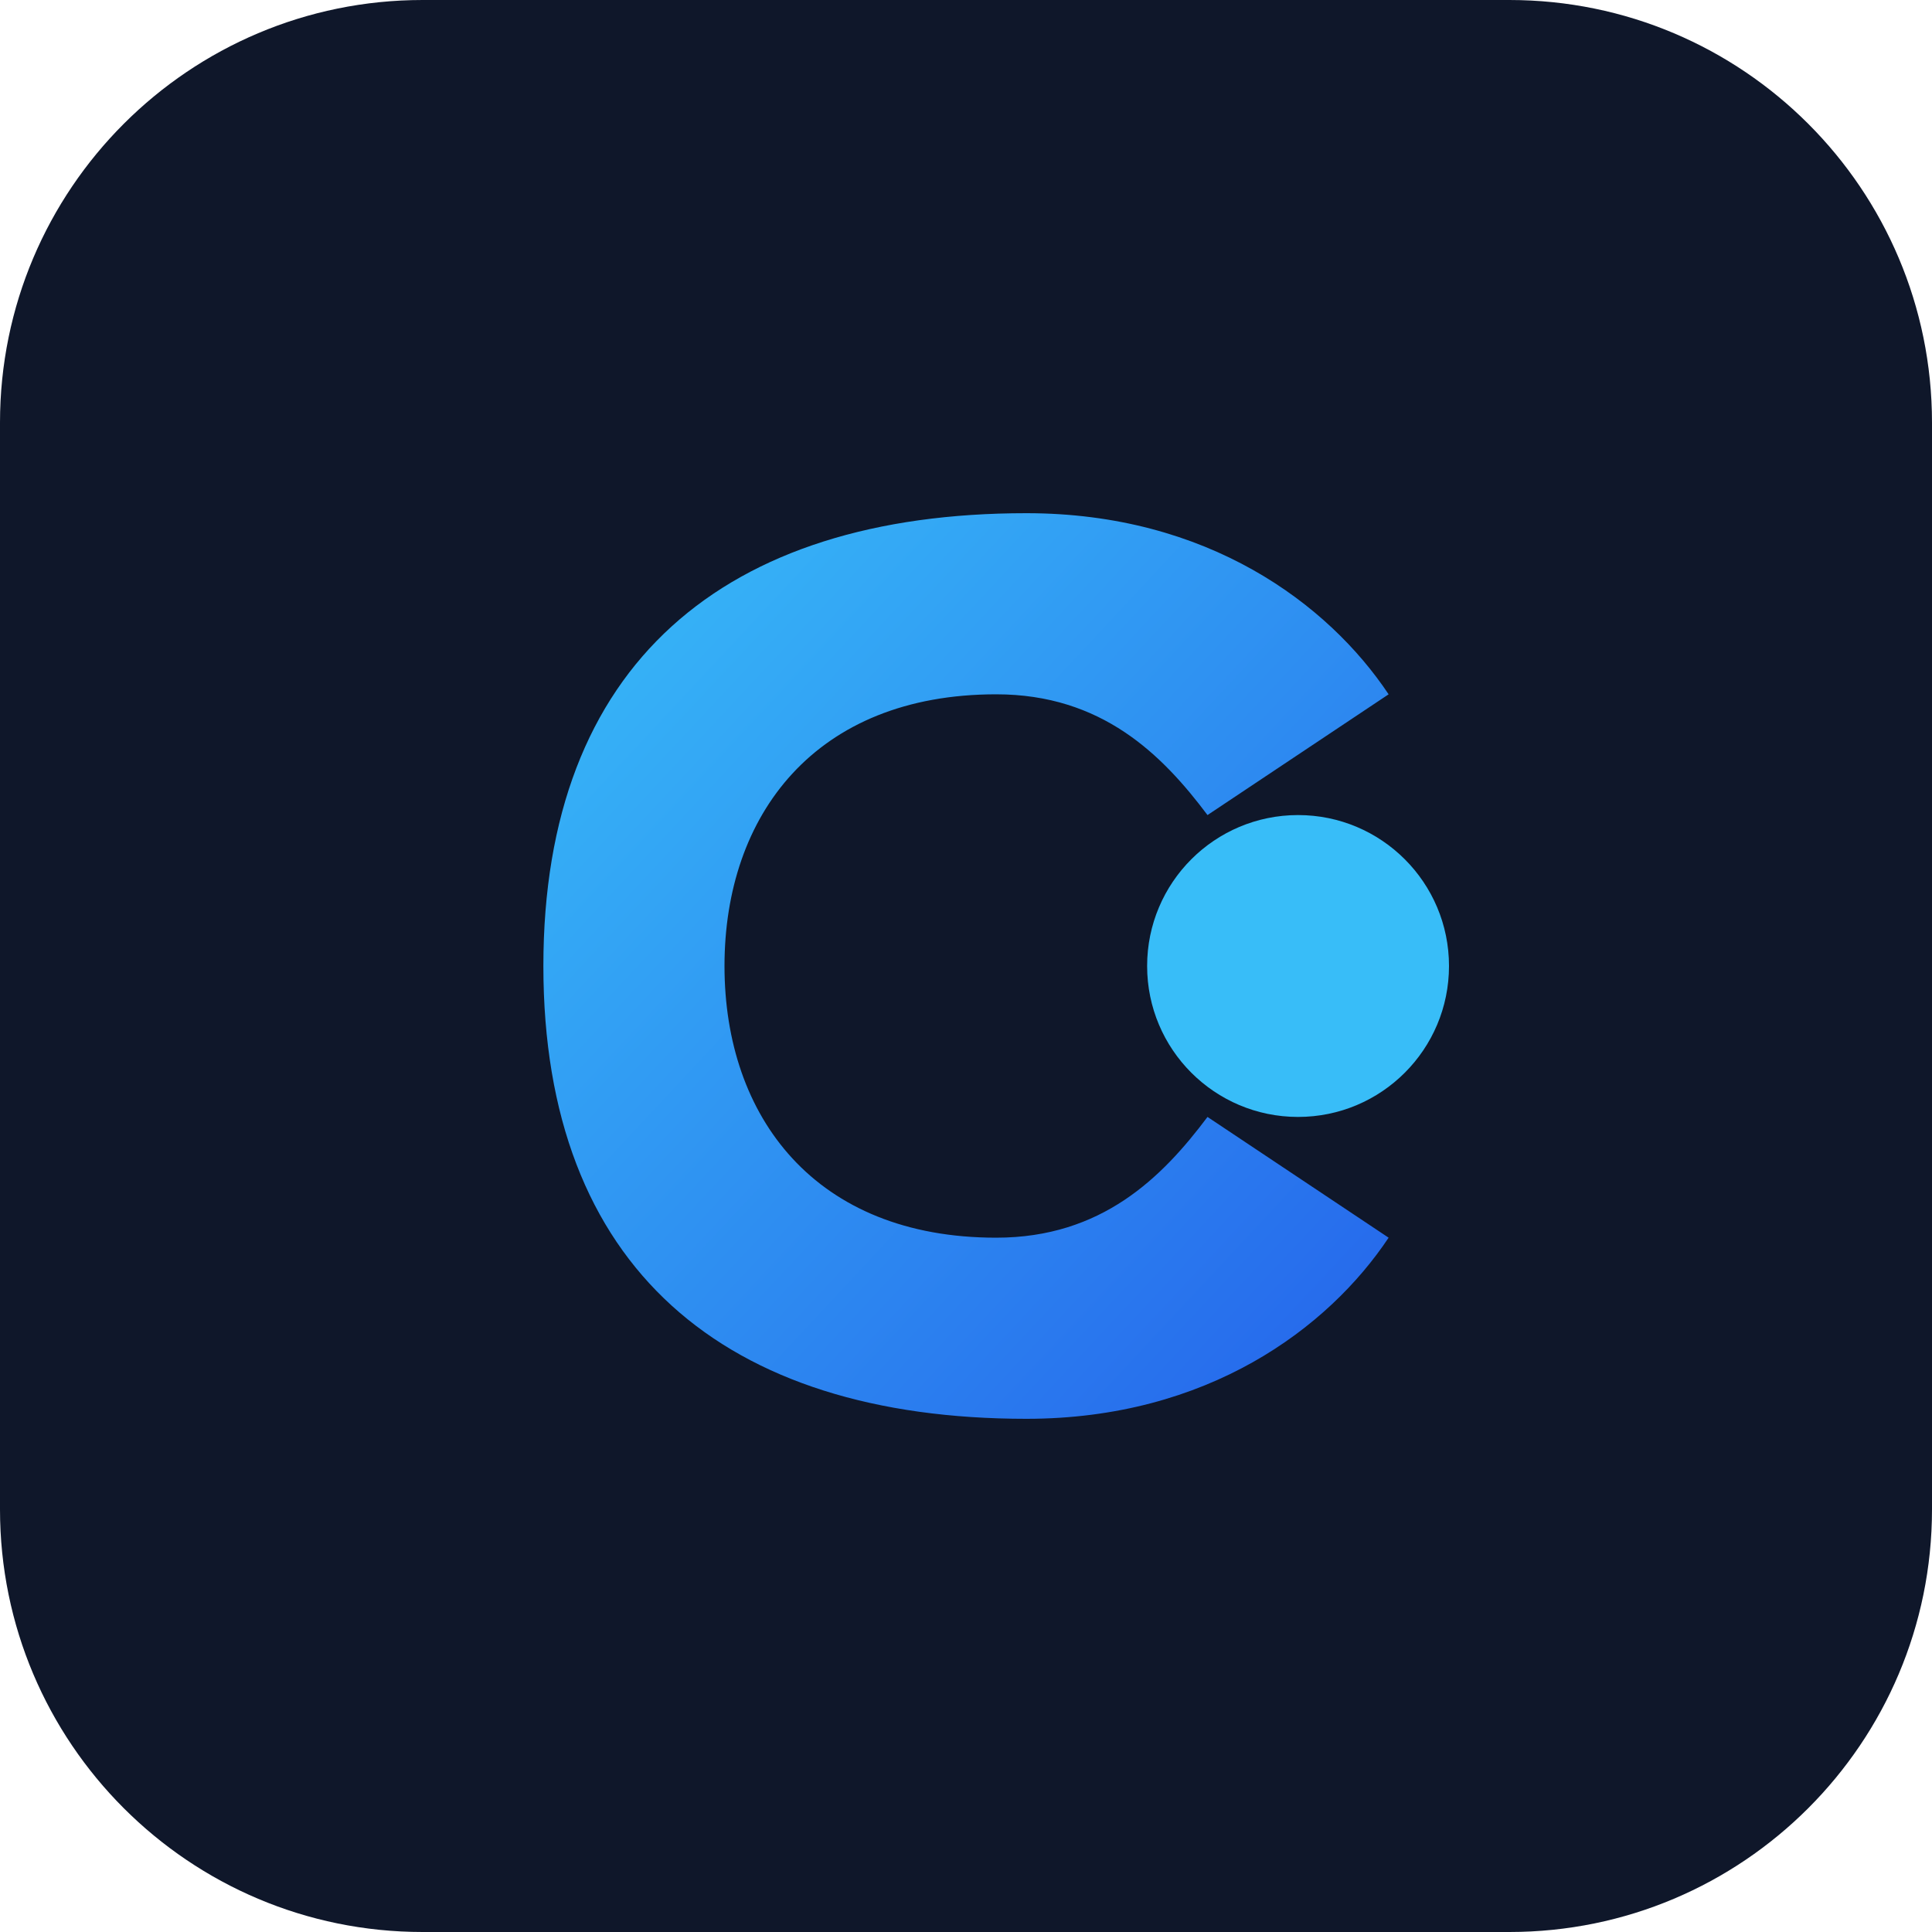
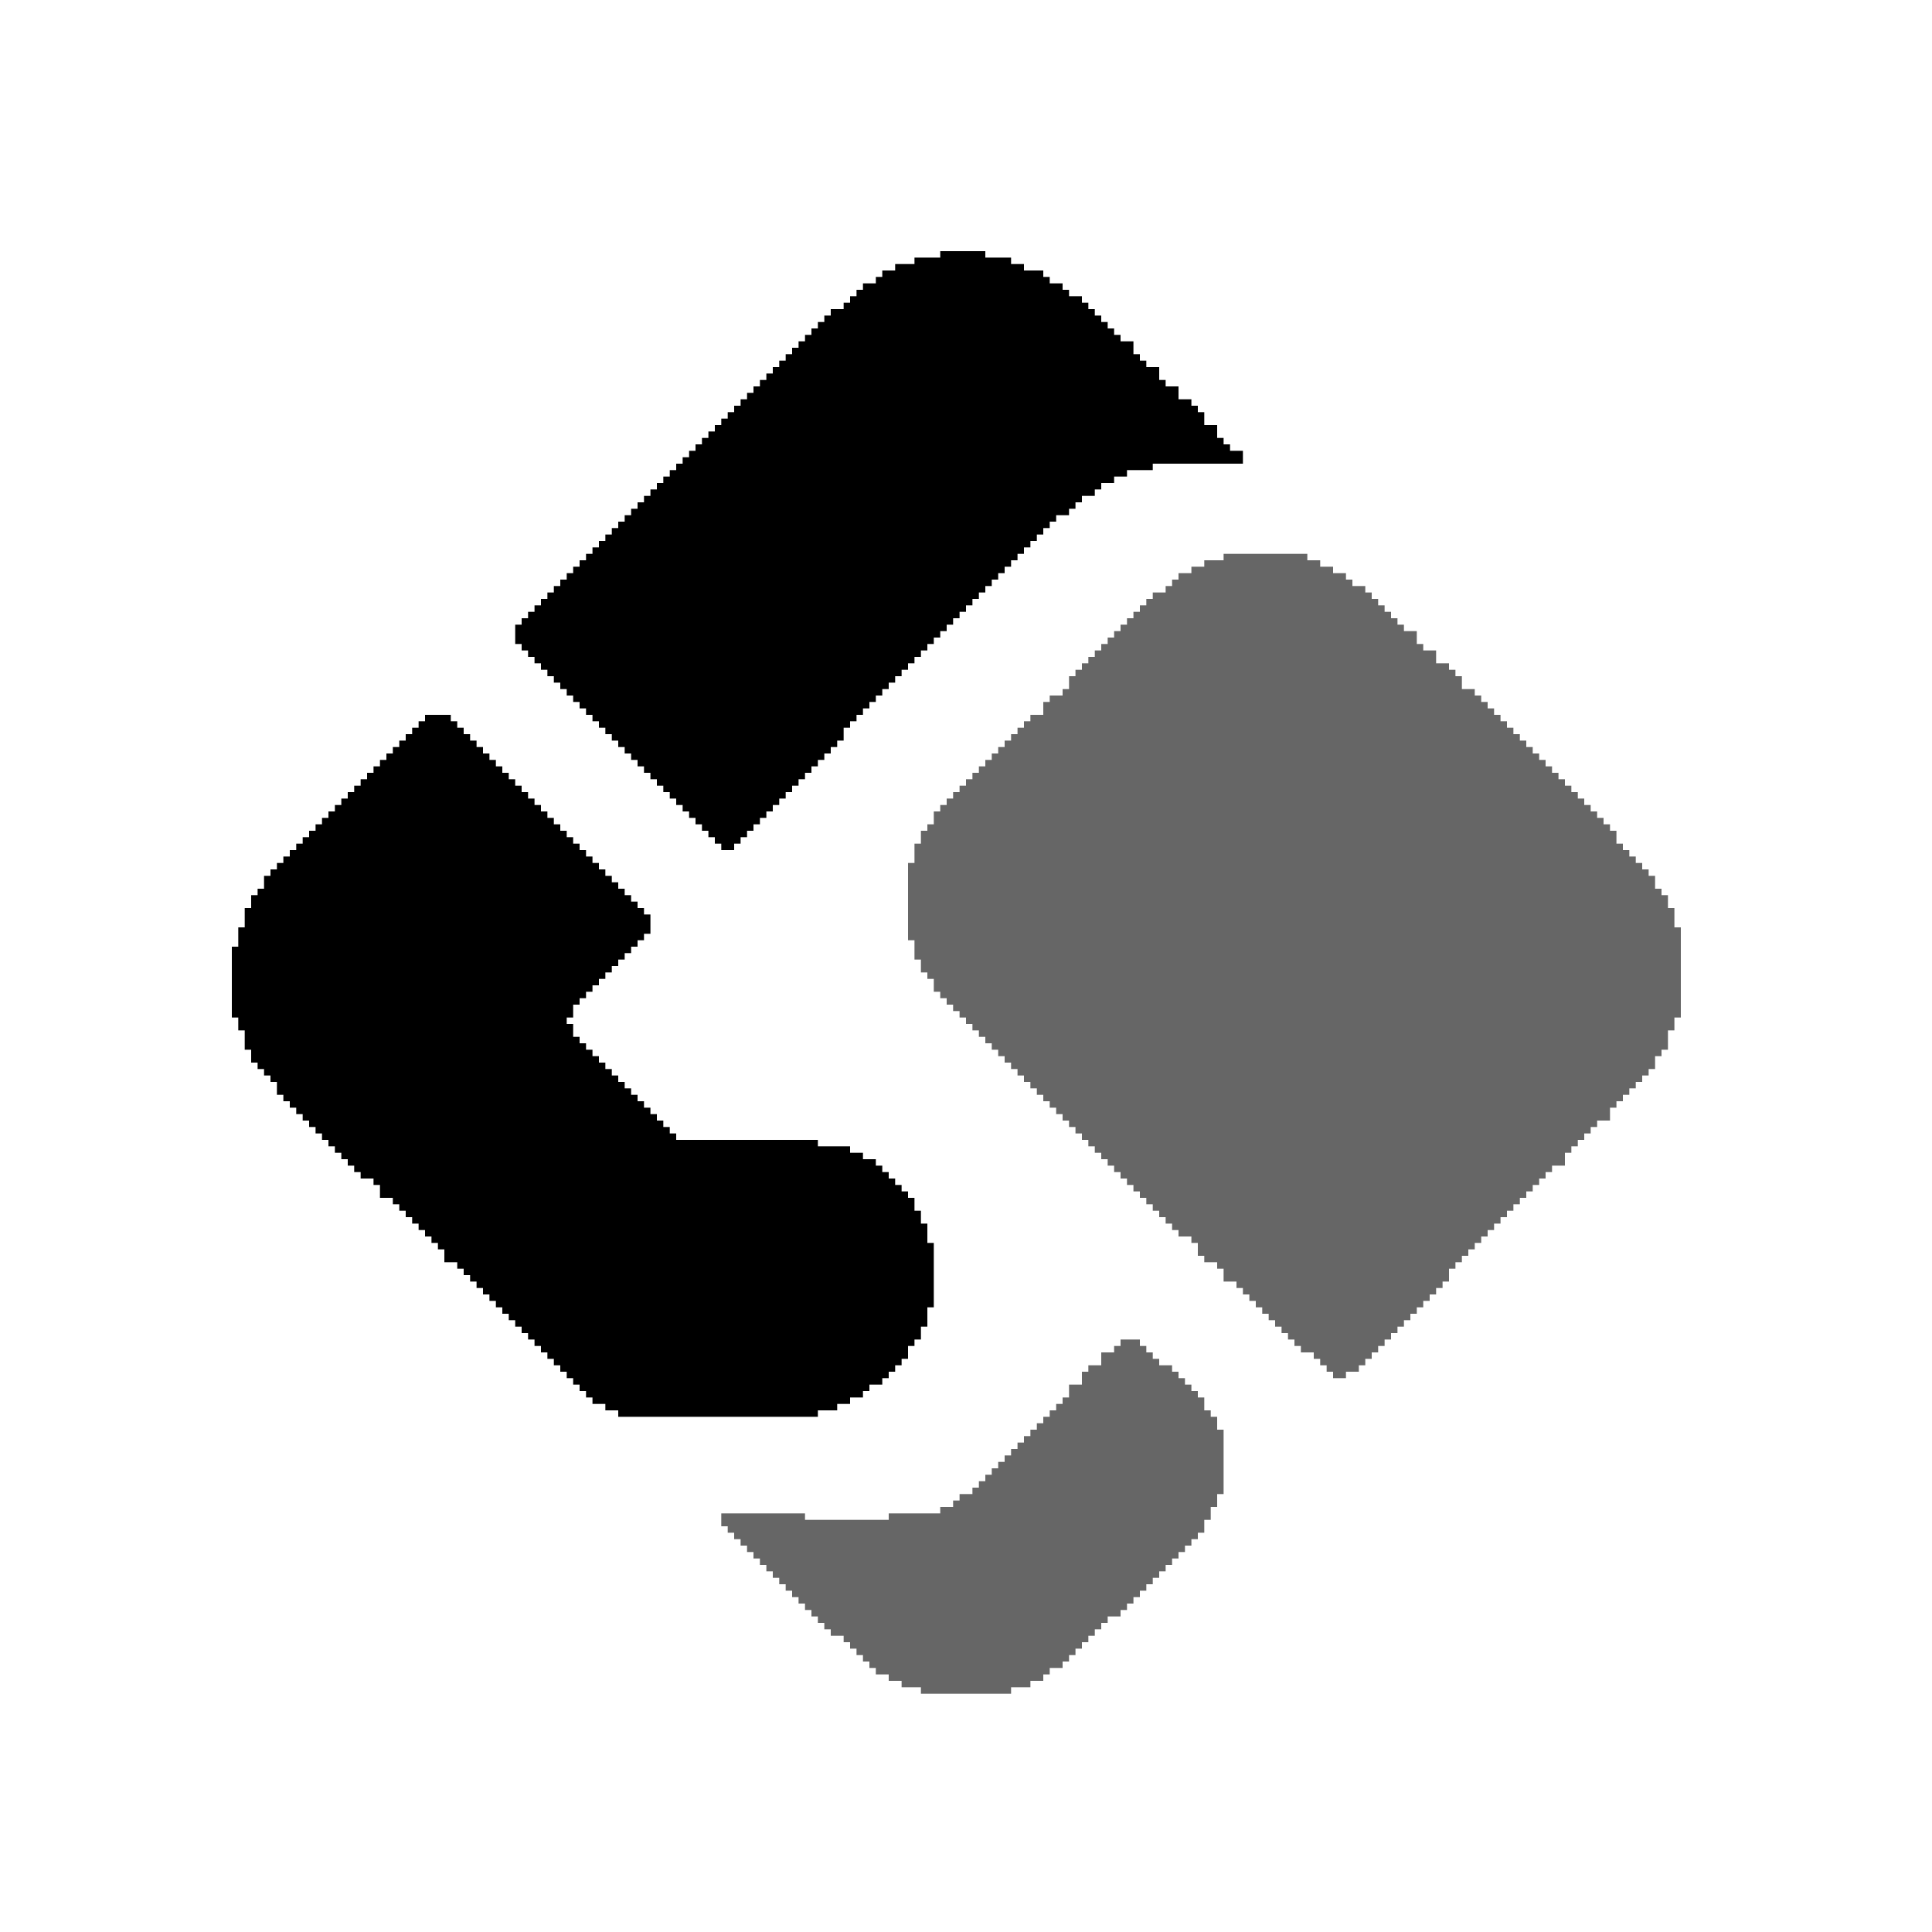
- <svg xmlns="http://www.w3.org/2000/svg" viewBox="0 0 128 128" width="128" height="128">
-   <defs>
-     <linearGradient id="grad1" x1="0%" y1="0%" x2="100%" y2="100%">
-       <stop offset="0%" style="stop-color:#38bdf8;stop-opacity:1" />
-       <stop offset="100%" style="stop-color:#2563eb;stop-opacity:1" />
-     </linearGradient>
-   </defs>
-   <rect width="128" height="128" rx="28" fill="#0f172a" />
-   <path d="M 36 64 C 36 44 48 34 68 34 C 80 34 88 40 92 46 L 80 54 C 77 50 73 46 66 46 C 54 46 48 54 48 64 C 48 74 54 82 66 82 C 73 82 77 78 80 74 L 92 82 C 88 88 80 94 68 94 C 48 94 36 84 36 64 Z" fill="url(#grad1)" />
-   <circle cx="86" cy="64" r="10" fill="#38bdf8" />
+ <svg xmlns="http://www.w3.org/2000/svg" viewBox="0 0 300 300" width="24" height="24">
+   <path d=" M 146 39 h 7 v 1 h -7 Z M 142 40 h 15 v 1 h -15 Z M 139 41 h 20 v 1 h -20 Z M 137 42 h 25 v 1 h -25 Z M 136 43 h 27 v 1 h -27 Z M 134 44 h 31 v 1 h -31 Z M 133 45 h 33 v 1 h -33 Z M 132 46 h 36 v 1 h -36 Z M 131 47 h 38 v 1 h -38 Z M 129 48 h 41 v 1 h -41 Z M 128 49 h 43 v 1 h -43 Z M 127 50 h 45 v 1 h -45 Z M 126 51 h 47 v 1 h -47 Z M 125 52 h 49 v 1 h -49 Z M 124 53 h 52 v 1 h -52 Z M 123 54 h 53 v 1 h -53 Z M 122 55 h 55 v 1 h -55 Z M 121 56 h 57 v 1 h -57 Z M 120 57 h 60 v 1 h -60 Z M 119 58 h 61 v 1 h -61 Z M 118 59 h 63 v 1 h -63 Z M 117 60 h 66 v 1 h -66 Z M 116 61 h 67 v 1 h -67 Z M 115 62 h 70 v 1 h -70 Z M 114 63 h 72 v 1 h -72 Z M 113 64 h 74 v 1 h -74 Z M 112 65 h 75 v 1 h -75 Z M 111 66 h 78 v 1 h -78 Z M 110 67 h 79 v 1 h -79 Z M 109 68 h 81 v 1 h -81 Z M 108 69 h 83 v 1 h -83 Z M 107 70 h 86 v 1 h -86 Z M 106 71 h 87 v 1 h -87 Z M 105 72 h 74 v 1 h -74 Z M 104 73 h 71 v 1 h -71 Z M 103 74 h 70 v 1 h -70 Z M 102 75 h 69 v 1 h -69 Z M 101 76 h 69 v 1 h -69 Z M 100 77 h 68 v 1 h -68 Z M 99 78 h 68 v 1 h -68 Z M 98 79 h 68 v 1 h -68 Z M 97 80 h 67 v 1 h -67 Z M 96 81 h 67 v 1 h -67 Z M 95 82 h 67 v 1 h -67 Z M 94 83 h 67 v 1 h -67 Z M 93 84 h 67 v 1 h -67 Z M 92 85 h 67 v 1 h -67 Z M 91 86 h 67 v 1 h -67 Z M 90 87 h 67 v 1 h -67 Z M 89 88 h 67 v 1 h -67 Z M 88 89 h 67 v 1 h -67 Z M 87 90 h 67 v 1 h -67 Z M 86 91 h 67 v 1 h -67 Z M 85 92 h 67 v 1 h -67 Z M 84 93 h 67 v 1 h -67 Z M 83 94 h 67 v 1 h -67 Z M 82 95 h 67 v 1 h -67 Z M 81 96 h 67 v 1 h -67 Z M 80 97 h 67 v 1 h -67 Z M 80 98 h 66 v 1 h -66 Z M 80 99 h 65 v 1 h -65 Z M 81 100 h 63 v 1 h -63 Z M 82 101 h 61 v 1 h -61 Z M 83 102 h 59 v 1 h -59 Z M 84 103 h 57 v 1 h -57 Z M 85 104 h 55 v 1 h -55 Z M 86 105 h 53 v 1 h -53 Z M 87 106 h 51 v 1 h -51 Z M 88 107 h 49 v 1 h -49 Z M 89 108 h 47 v 1 h -47 Z M 90 109 h 45 v 1 h -45 Z M 91 110 h 43 v 1 h -43 Z M 66 111 h 4 v 1 h -4 Z M 92 111 h 41 v 1 h -41 Z M 65 112 h 6 v 1 h -6 Z M 93 112 h 39 v 1 h -39 Z M 64 113 h 8 v 1 h -8 Z M 94 113 h 37 v 1 h -37 Z M 63 114 h 10 v 1 h -10 Z M 95 114 h 36 v 1 h -36 Z M 62 115 h 12 v 1 h -12 Z M 96 115 h 34 v 1 h -34 Z M 61 116 h 14 v 1 h -14 Z M 97 116 h 32 v 1 h -32 Z M 60 117 h 16 v 1 h -16 Z M 98 117 h 30 v 1 h -30 Z M 59 118 h 18 v 1 h -18 Z M 99 118 h 28 v 1 h -28 Z M 58 119 h 20 v 1 h -20 Z M 100 119 h 26 v 1 h -26 Z M 57 120 h 22 v 1 h -22 Z M 101 120 h 24 v 1 h -24 Z M 56 121 h 24 v 1 h -24 Z M 102 121 h 22 v 1 h -22 Z M 55 122 h 26 v 1 h -26 Z M 103 122 h 20 v 1 h -20 Z M 54 123 h 28 v 1 h -28 Z M 104 123 h 18 v 1 h -18 Z M 53 124 h 30 v 1 h -30 Z M 105 124 h 16 v 1 h -16 Z M 52 125 h 32 v 1 h -32 Z M 106 125 h 14 v 1 h -14 Z M 51 126 h 34 v 1 h -34 Z M 107 126 h 12 v 1 h -12 Z M 50 127 h 36 v 1 h -36 Z M 108 127 h 10 v 1 h -10 Z M 49 128 h 38 v 1 h -38 Z M 109 128 h 8 v 1 h -8 Z M 48 129 h 40 v 1 h -40 Z M 110 129 h 6 v 1 h -6 Z M 47 130 h 42 v 1 h -42 Z M 111 130 h 4 v 1 h -4 Z M 46 131 h 44 v 1 h -44 Z M 112 131 h 2 v 1 h -2 Z M 45 132 h 46 v 1 h -46 Z M 44 133 h 48 v 1 h -48 Z M 43 134 h 50 v 1 h -50 Z M 42 135 h 52 v 1 h -52 Z M 41 136 h 54 v 1 h -54 Z M 41 137 h 55 v 1 h -55 Z M 40 138 h 57 v 1 h -57 Z M 39 139 h 59 v 1 h -59 Z M 39 140 h 60 v 1 h -60 Z M 38 141 h 62 v 1 h -62 Z M 38 142 h 63 v 1 h -63 Z M 38 143 h 63 v 1 h -63 Z M 37 144 h 64 v 1 h -64 Z M 37 145 h 63 v 1 h -63 Z M 37 146 h 62 v 1 h -62 Z M 36 147 h 62 v 1 h -62 Z M 36 148 h 61 v 1 h -61 Z M 36 149 h 60 v 1 h -60 Z M 36 150 h 59 v 1 h -59 Z M 36 151 h 58 v 1 h -58 Z M 36 152 h 57 v 1 h -57 Z M 36 153 h 56 v 1 h -56 Z M 36 154 h 55 v 1 h -55 Z M 36 155 h 54 v 1 h -54 Z M 36 156 h 53 v 1 h -53 Z M 36 157 h 53 v 1 h -53 Z M 37 158 h 51 v 1 h -51 Z M 37 159 h 52 v 1 h -52 Z M 38 160 h 51 v 1 h -51 Z M 38 161 h 52 v 1 h -52 Z M 38 162 h 53 v 1 h -53 Z M 39 163 h 53 v 1 h -53 Z M 39 164 h 54 v 1 h -54 Z M 40 165 h 54 v 1 h -54 Z M 41 166 h 54 v 1 h -54 Z M 42 167 h 54 v 1 h -54 Z M 43 168 h 54 v 1 h -54 Z M 43 169 h 55 v 1 h -55 Z M 44 170 h 55 v 1 h -55 Z M 45 171 h 55 v 1 h -55 Z M 46 172 h 55 v 1 h -55 Z M 47 173 h 55 v 1 h -55 Z M 48 174 h 55 v 1 h -55 Z M 49 175 h 55 v 1 h -55 Z M 50 176 h 55 v 1 h -55 Z M 51 177 h 76 v 1 h -76 Z M 52 178 h 80 v 1 h -80 Z M 53 179 h 81 v 1 h -81 Z M 54 180 h 82 v 1 h -82 Z M 55 181 h 82 v 1 h -82 Z M 56 182 h 82 v 1 h -82 Z M 58 183 h 81 v 1 h -81 Z M 59 184 h 81 v 1 h -81 Z M 59 185 h 82 v 1 h -82 Z M 61 186 h 81 v 1 h -81 Z M 62 187 h 80 v 1 h -80 Z M 63 188 h 80 v 1 h -80 Z M 64 189 h 79 v 1 h -79 Z M 65 190 h 79 v 1 h -79 Z M 66 191 h 78 v 1 h -78 Z M 67 192 h 77 v 1 h -77 Z M 68 193 h 77 v 1 h -77 Z M 69 194 h 76 v 1 h -76 Z M 69 195 h 76 v 1 h -76 Z M 71 196 h 74 v 1 h -74 Z M 72 197 h 73 v 1 h -73 Z M 73 198 h 72 v 1 h -72 Z M 74 199 h 71 v 1 h -71 Z M 75 200 h 70 v 1 h -70 Z M 76 201 h 69 v 1 h -69 Z M 77 202 h 68 v 1 h -68 Z M 78 203 h 66 v 1 h -66 Z M 79 204 h 65 v 1 h -65 Z M 80 205 h 64 v 1 h -64 Z M 81 206 h 62 v 1 h -62 Z M 82 207 h 61 v 1 h -61 Z M 83 208 h 59 v 1 h -59 Z M 84 209 h 57 v 1 h -57 Z M 85 210 h 56 v 1 h -56 Z M 86 211 h 54 v 1 h -54 Z M 87 212 h 52 v 1 h -52 Z M 88 213 h 50 v 1 h -50 Z M 89 214 h 48 v 1 h -48 Z M 90 215 h 45 v 1 h -45 Z M 91 216 h 43 v 1 h -43 Z M 92 217 h 40 v 1 h -40 Z M 94 218 h 36 v 1 h -36 Z M 96 219 h 31 v 1 h -31 Z" fill="currentColor" />
+   <path d=" M 190 86 h 13 v 1 h -13 Z M 187 87 h 18 v 1 h -18 Z M 185 88 h 22 v 1 h -22 Z M 183 89 h 26 v 1 h -26 Z M 182 90 h 28 v 1 h -28 Z M 181 91 h 31 v 1 h -31 Z M 179 92 h 34 v 1 h -34 Z M 178 93 h 36 v 1 h -36 Z M 177 94 h 38 v 1 h -38 Z M 176 95 h 40 v 1 h -40 Z M 175 96 h 42 v 1 h -42 Z M 174 97 h 44 v 1 h -44 Z M 173 98 h 47 v 1 h -47 Z M 172 99 h 48 v 1 h -48 Z M 171 100 h 50 v 1 h -50 Z M 170 101 h 53 v 1 h -53 Z M 169 102 h 54 v 1 h -54 Z M 168 103 h 57 v 1 h -57 Z M 167 104 h 59 v 1 h -59 Z M 166 105 h 61 v 1 h -61 Z M 166 106 h 61 v 1 h -61 Z M 165 107 h 64 v 1 h -64 Z M 163 108 h 67 v 1 h -67 Z M 162 109 h 69 v 1 h -69 Z M 162 110 h 70 v 1 h -70 Z M 160 111 h 73 v 1 h -73 Z M 159 112 h 75 v 1 h -75 Z M 158 113 h 77 v 1 h -77 Z M 157 114 h 79 v 1 h -79 Z M 156 115 h 81 v 1 h -81 Z M 155 116 h 83 v 1 h -83 Z M 154 117 h 85 v 1 h -85 Z M 153 118 h 87 v 1 h -87 Z M 152 119 h 89 v 1 h -89 Z M 151 120 h 91 v 1 h -91 Z M 150 121 h 93 v 1 h -93 Z M 149 122 h 95 v 1 h -95 Z M 148 123 h 97 v 1 h -97 Z M 147 124 h 99 v 1 h -99 Z M 146 125 h 101 v 1 h -101 Z M 145 126 h 103 v 1 h -103 Z M 145 127 h 104 v 1 h -104 Z M 144 128 h 106 v 1 h -106 Z M 143 129 h 108 v 1 h -108 Z M 143 130 h 108 v 1 h -108 Z M 142 131 h 110 v 1 h -110 Z M 142 132 h 111 v 1 h -111 Z M 142 133 h 112 v 1 h -112 Z M 141 134 h 114 v 1 h -114 Z M 141 135 h 115 v 1 h -115 Z M 141 136 h 116 v 1 h -116 Z M 141 137 h 116 v 1 h -116 Z M 141 138 h 117 v 1 h -117 Z M 141 139 h 118 v 1 h -118 Z M 141 140 h 118 v 1 h -118 Z M 141 141 h 119 v 1 h -119 Z M 141 142 h 119 v 1 h -119 Z M 141 143 h 119 v 1 h -119 Z M 141 144 h 120 v 1 h -120 Z M 141 145 h 120 v 1 h -120 Z M 142 146 h 119 v 1 h -119 Z M 142 147 h 119 v 1 h -119 Z M 142 148 h 119 v 1 h -119 Z M 143 149 h 118 v 1 h -118 Z M 143 150 h 118 v 1 h -118 Z M 144 151 h 117 v 1 h -117 Z M 145 152 h 116 v 1 h -116 Z M 145 153 h 116 v 1 h -116 Z M 146 154 h 115 v 1 h -115 Z M 147 155 h 114 v 1 h -114 Z M 148 156 h 113 v 1 h -113 Z M 149 157 h 112 v 1 h -112 Z M 150 158 h 110 v 1 h -110 Z M 151 159 h 109 v 1 h -109 Z M 152 160 h 107 v 1 h -107 Z M 153 161 h 106 v 1 h -106 Z M 154 162 h 105 v 1 h -105 Z M 155 163 h 103 v 1 h -103 Z M 156 164 h 101 v 1 h -101 Z M 157 165 h 100 v 1 h -100 Z M 158 166 h 98 v 1 h -98 Z M 159 167 h 96 v 1 h -96 Z M 160 168 h 94 v 1 h -94 Z M 161 169 h 92 v 1 h -92 Z M 162 170 h 90 v 1 h -90 Z M 163 171 h 88 v 1 h -88 Z M 164 172 h 86 v 1 h -86 Z M 165 173 h 85 v 1 h -85 Z M 166 174 h 82 v 1 h -82 Z M 167 175 h 80 v 1 h -80 Z M 168 176 h 78 v 1 h -78 Z M 169 177 h 76 v 1 h -76 Z M 170 178 h 74 v 1 h -74 Z M 171 179 h 72 v 1 h -72 Z M 172 180 h 71 v 1 h -71 Z M 173 181 h 68 v 1 h -68 Z M 174 182 h 66 v 1 h -66 Z M 175 183 h 64 v 1 h -64 Z M 176 184 h 62 v 1 h -62 Z M 177 185 h 60 v 1 h -60 Z M 178 186 h 58 v 1 h -58 Z M 179 187 h 56 v 1 h -56 Z M 180 188 h 54 v 1 h -54 Z M 181 189 h 52 v 1 h -52 Z M 182 190 h 50 v 1 h -50 Z M 183 191 h 48 v 1 h -48 Z M 185 192 h 45 v 1 h -45 Z M 186 193 h 43 v 1 h -43 Z M 186 194 h 42 v 1 h -42 Z M 187 195 h 40 v 1 h -40 Z M 189 196 h 37 v 1 h -37 Z M 190 197 h 35 v 1 h -35 Z M 190 198 h 35 v 1 h -35 Z M 192 199 h 32 v 1 h -32 Z M 193 200 h 30 v 1 h -30 Z M 194 201 h 28 v 1 h -28 Z M 195 202 h 26 v 1 h -26 Z M 196 203 h 24 v 1 h -24 Z M 197 204 h 22 v 1 h -22 Z M 198 205 h 20 v 1 h -20 Z M 199 206 h 18 v 1 h -18 Z M 200 207 h 16 v 1 h -16 Z M 174 208 h 3 v 1 h -3 Z M 201 208 h 14 v 1 h -14 Z M 173 209 h 5 v 1 h -5 Z M 202 209 h 12 v 1 h -12 Z M 171 210 h 8 v 1 h -8 Z M 204 210 h 9 v 1 h -9 Z M 171 211 h 9 v 1 h -9 Z M 205 211 h 7 v 1 h -7 Z M 169 212 h 13 v 1 h -13 Z M 206 212 h 5 v 1 h -5 Z M 168 213 h 15 v 1 h -15 Z M 207 213 h 2 v 1 h -2 Z M 168 214 h 16 v 1 h -16 Z M 166 215 h 19 v 1 h -19 Z M 166 216 h 20 v 1 h -20 Z M 165 217 h 22 v 1 h -22 Z M 164 218 h 23 v 1 h -23 Z M 163 219 h 25 v 1 h -25 Z M 162 220 h 27 v 1 h -27 Z M 161 221 h 28 v 1 h -28 Z M 160 222 h 30 v 1 h -30 Z M 159 223 h 31 v 1 h -31 Z M 158 224 h 32 v 1 h -32 Z M 157 225 h 33 v 1 h -33 Z M 156 226 h 34 v 1 h -34 Z M 155 227 h 35 v 1 h -35 Z M 154 228 h 36 v 1 h -36 Z M 153 229 h 37 v 1 h -37 Z M 152 230 h 38 v 1 h -38 Z M 151 231 h 39 v 1 h -39 Z M 149 232 h 40 v 1 h -40 Z M 148 233 h 41 v 1 h -41 Z M 146 234 h 42 v 1 h -42 Z M 112 235 h 13 v 1 h -13 Z M 138 235 h 50 v 1 h -50 Z M 112 236 h 75 v 1 h -75 Z M 113 237 h 74 v 1 h -74 Z M 114 238 h 72 v 1 h -72 Z M 115 239 h 70 v 1 h -70 Z M 116 240 h 68 v 1 h -68 Z M 117 241 h 66 v 1 h -66 Z M 118 242 h 64 v 1 h -64 Z M 119 243 h 62 v 1 h -62 Z M 120 244 h 60 v 1 h -60 Z M 121 245 h 58 v 1 h -58 Z M 122 246 h 56 v 1 h -56 Z M 123 247 h 54 v 1 h -54 Z M 124 248 h 52 v 1 h -52 Z M 125 249 h 50 v 1 h -50 Z M 126 250 h 48 v 1 h -48 Z M 127 251 h 45 v 1 h -45 Z M 128 252 h 43 v 1 h -43 Z M 129 253 h 41 v 1 h -41 Z M 131 254 h 38 v 1 h -38 Z M 132 255 h 36 v 1 h -36 Z M 133 256 h 34 v 1 h -34 Z M 134 257 h 32 v 1 h -32 Z M 135 258 h 30 v 1 h -30 Z M 136 259 h 27 v 1 h -27 Z M 138 260 h 24 v 1 h -24 Z M 140 261 h 20 v 1 h -20 Z M 143 262 h 14 v 1 h -14 Z" fill="currentColor" opacity="0.6" />
</svg>
